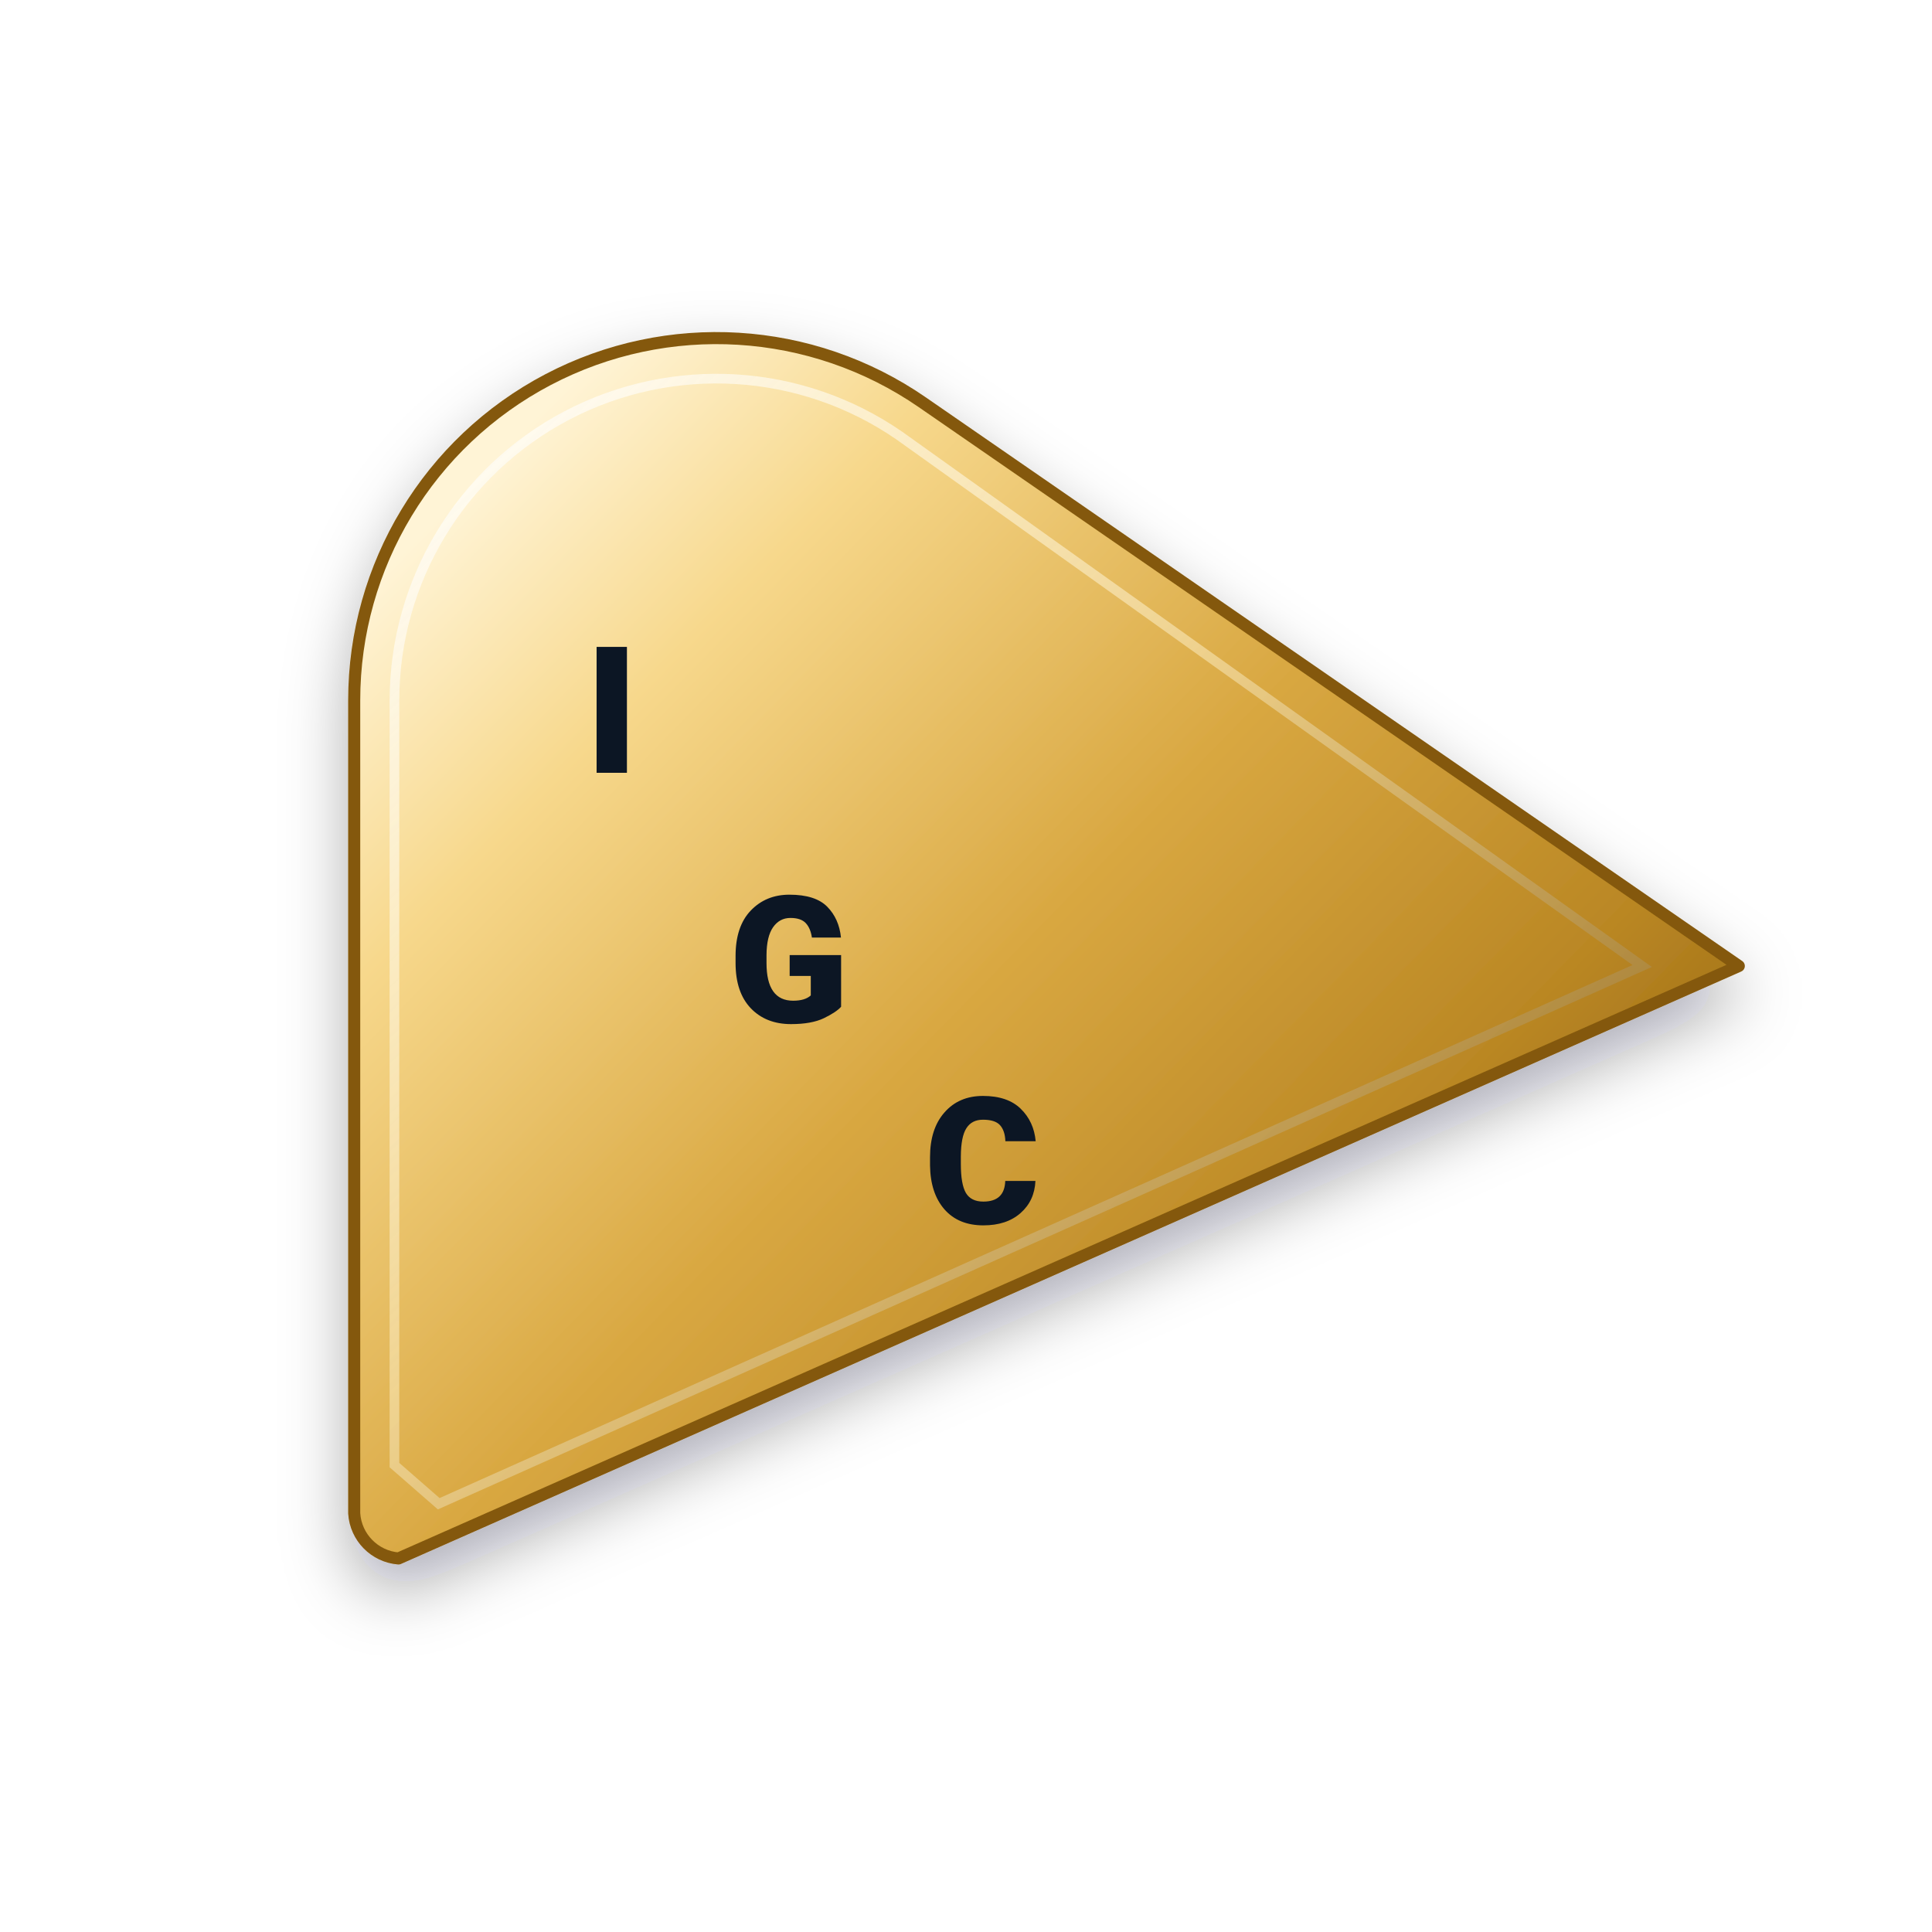
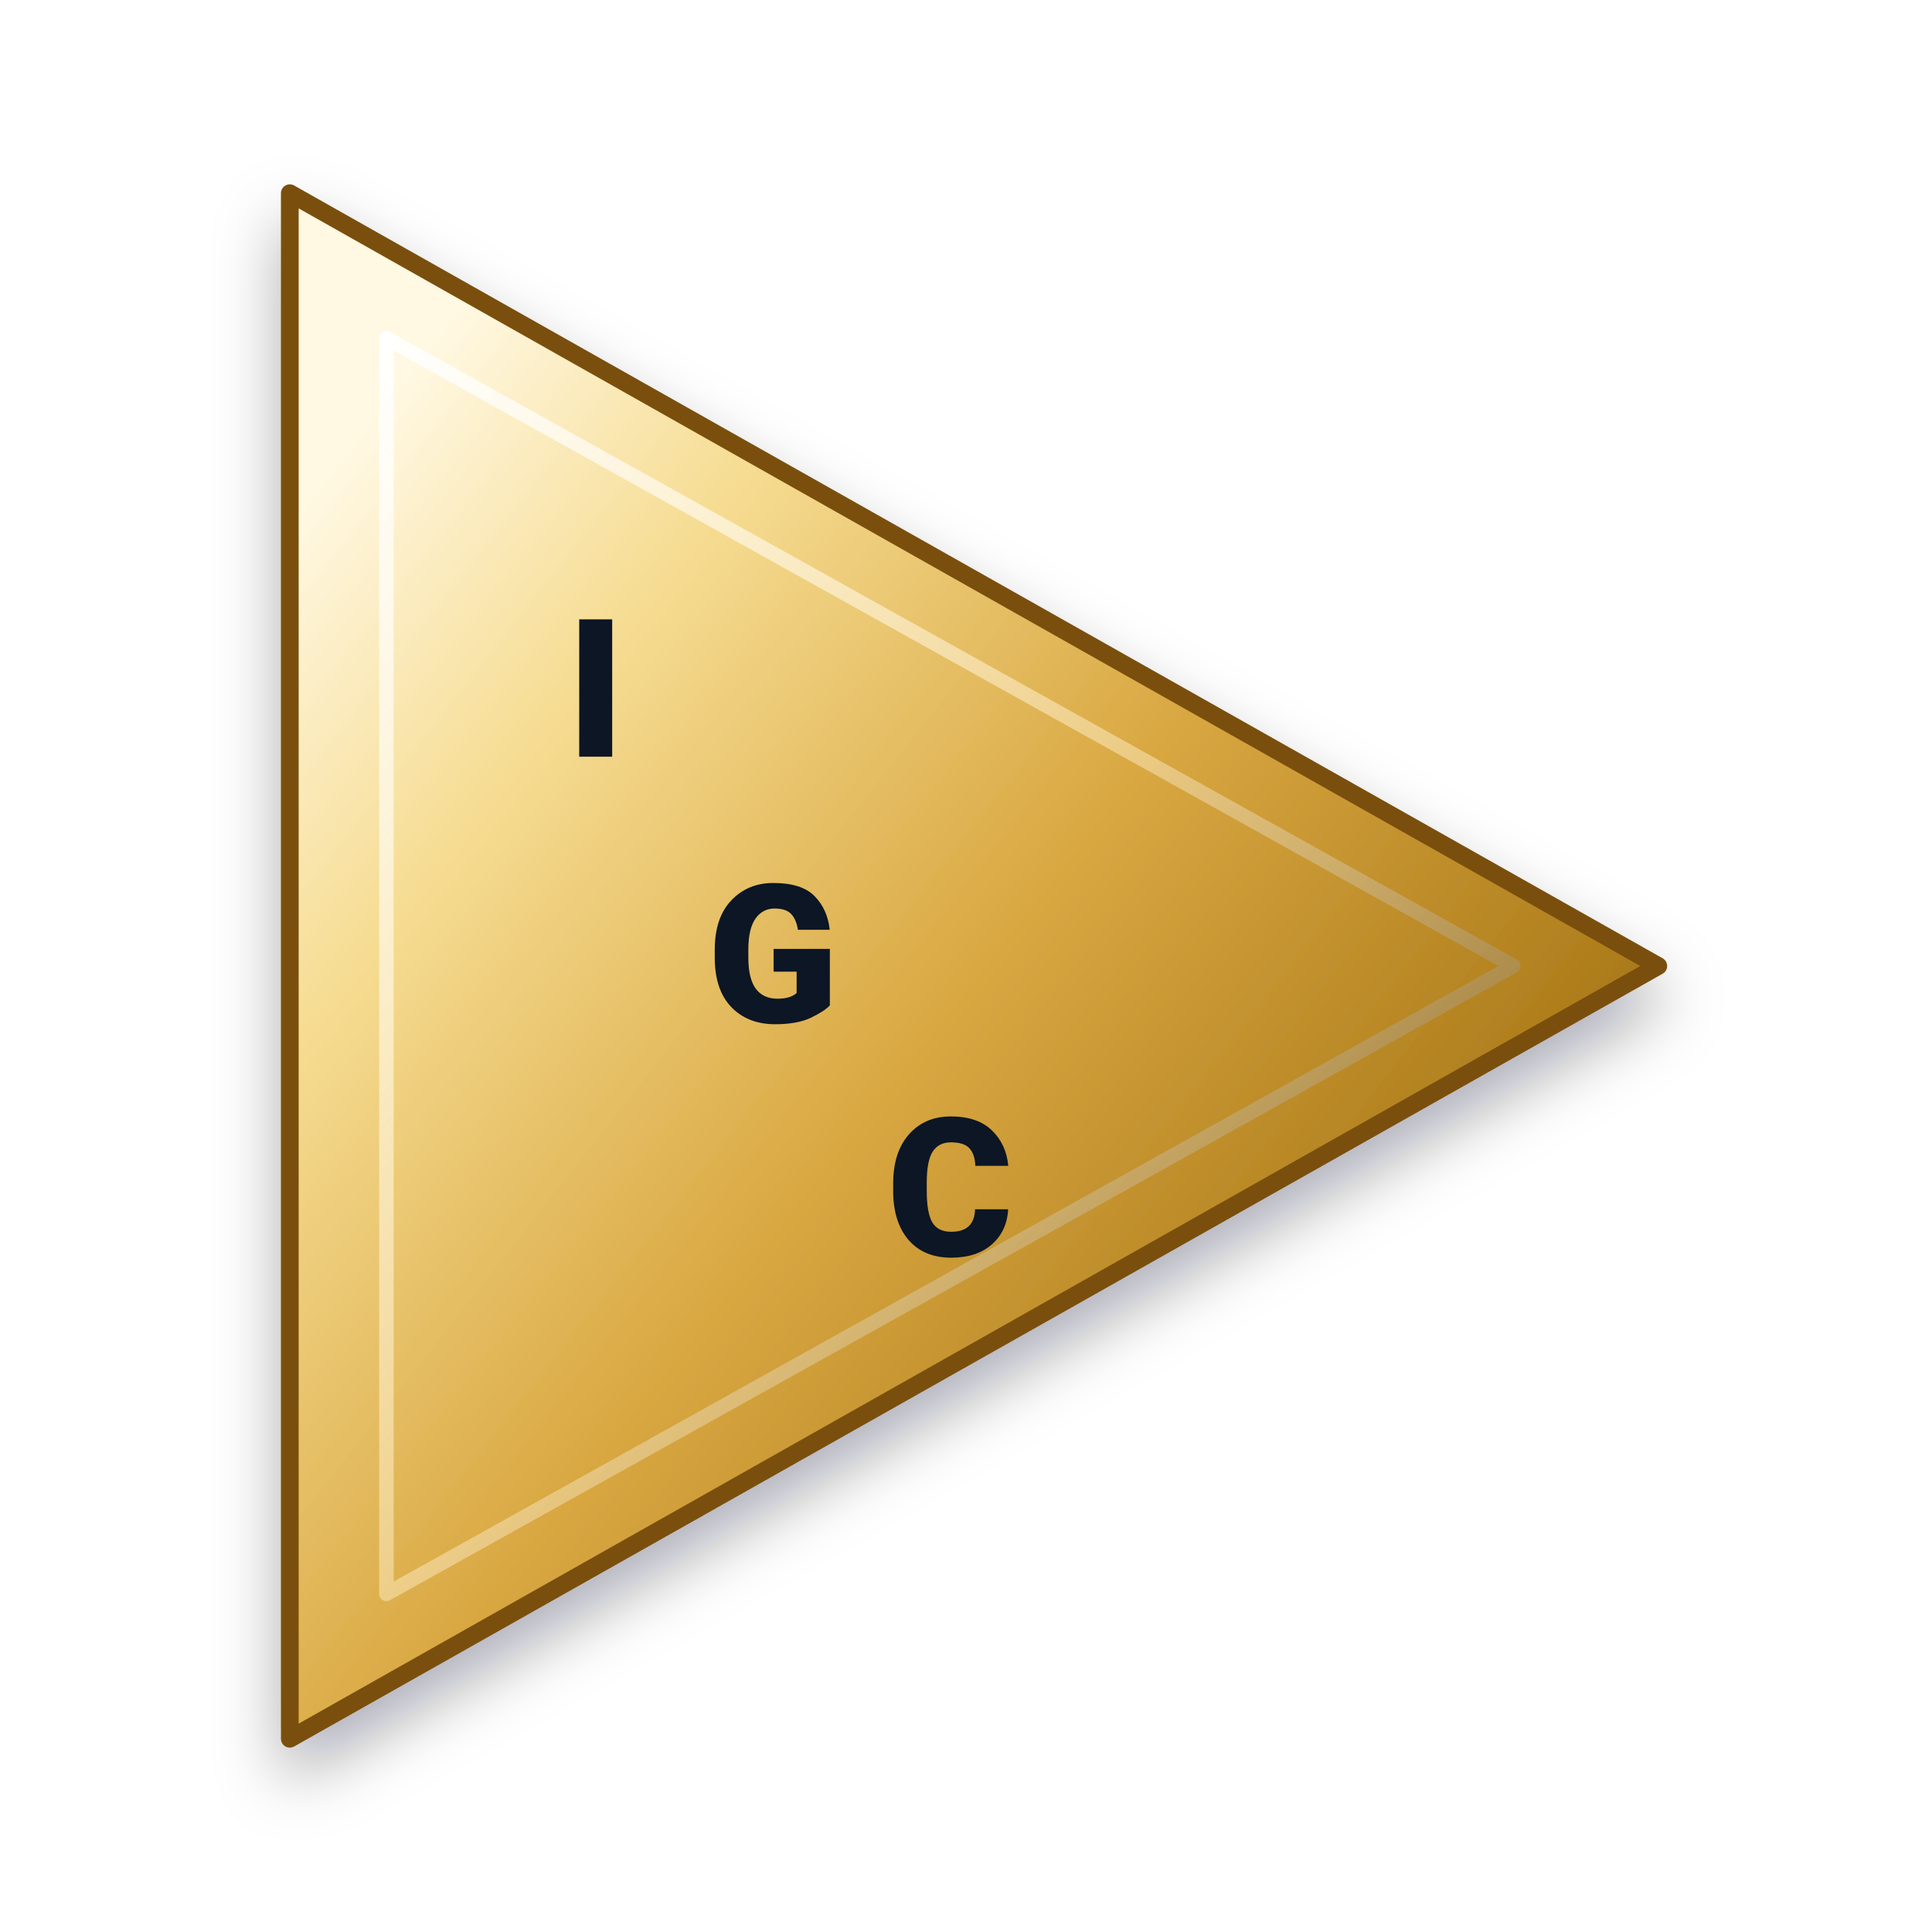
<svg xmlns="http://www.w3.org/2000/svg" viewBox="0 0 240 240" width="100%" height="100%">
  <defs>
    <linearGradient id="igcGold" x1="10%" y1="10%" x2="95%" y2="85%">
-       <stop offset="0%" stop-color="#fff4d6" />
-       <stop offset="18%" stop-color="#f7d88c" />
-       <stop offset="48%" stop-color="#d9a842" />
-       <stop offset="76%" stop-color="#ba8724" />
-       <stop offset="100%" stop-color="#8c5e0d" />
+       <stop offset="0%" stop-color="#fff8e2" />
+       <stop offset="20%" stop-color="#f6dc92" />
+       <stop offset="50%" stop-color="#d9a842" />
+       <stop offset="80%" stop-color="#af7e1d" />
+       <stop offset="100%" stop-color="#7a4f07" />
    </linearGradient>
    <linearGradient id="goldBevel" x1="0%" y1="0%" x2="100%" y2="100%">
      <stop offset="0%" stop-color="#ffffff" stop-opacity="0.95" />
-       <stop offset="45%" stop-color="#fcedc2" stop-opacity="0.6" />
-       <stop offset="100%" stop-color="#734900" stop-opacity="0.75" />
+       <stop offset="50%" stop-color="#fdedc4" stop-opacity="0.5" />
+       <stop offset="100%" stop-color="#5a3802" stop-opacity="0.85" />
    </linearGradient>
-     <filter id="softShadow" x="-20%" y="-20%" width="140%" height="140%">
-       <feDropShadow dx="0" dy="3.5" stdDeviation="4" flood-color="#070d17" flood-opacity="0.32" />
+     <filter id="properTriangleShadow" x="-20%" y="-20%" width="140%" height="140%">
+       <feDropShadow dx="0" dy="4" stdDeviation="4" flood-color="#070d17" flood-opacity="0.32" />
    </filter>
  </defs>
-   <path d="M 44 188 L 44 87 A 45 45 0 0 1 114.57 49.97 L 216 120 L 49.5 193.6 A 6 6 0 0 1 44 188 Z" fill="url(#igcGold)" stroke="#84590c" stroke-width="1.5" stroke-linejoin="round" filter="url(#softShadow)" />
-   <path d="M 49 182 L 49 87 A 40 40 0 0 1 111.7 54.1 L 204 120 L 54.5 186.8 Z" fill="none" stroke="url(#goldBevel)" stroke-width="1.2" stroke-opacity="0.9" />
+   <polygon points="36,24 206,120 36,216" fill="url(#igcGold)" stroke="#7a4f07" stroke-width="2.2" stroke-linejoin="round" filter="url(#properTriangleShadow)" />
+   <polygon points="48,42 188,120 48,198" fill="none" stroke="url(#goldBevel)" stroke-width="1.8" stroke-linejoin="round" />
  <g font-family="'Outfit', 'Montserrat', -apple-system, BlinkMacSystemFont, 'Segoe UI', Roboto, sans-serif" font-weight="900" fill="#0c1624">
-     <text x="76" y="96" font-size="22" text-anchor="middle">I</text>
-     <text x="98" y="127" font-size="22" text-anchor="middle">G</text>
-     <text x="122" y="152" font-size="22" text-anchor="middle">C</text>
+     <text x="74" y="94" font-size="24" text-anchor="middle">I</text>
+     <text x="96" y="127" font-size="24" text-anchor="middle">G</text>
+     <text x="118" y="156" font-size="24" text-anchor="middle">C</text>
  </g>
</svg>
